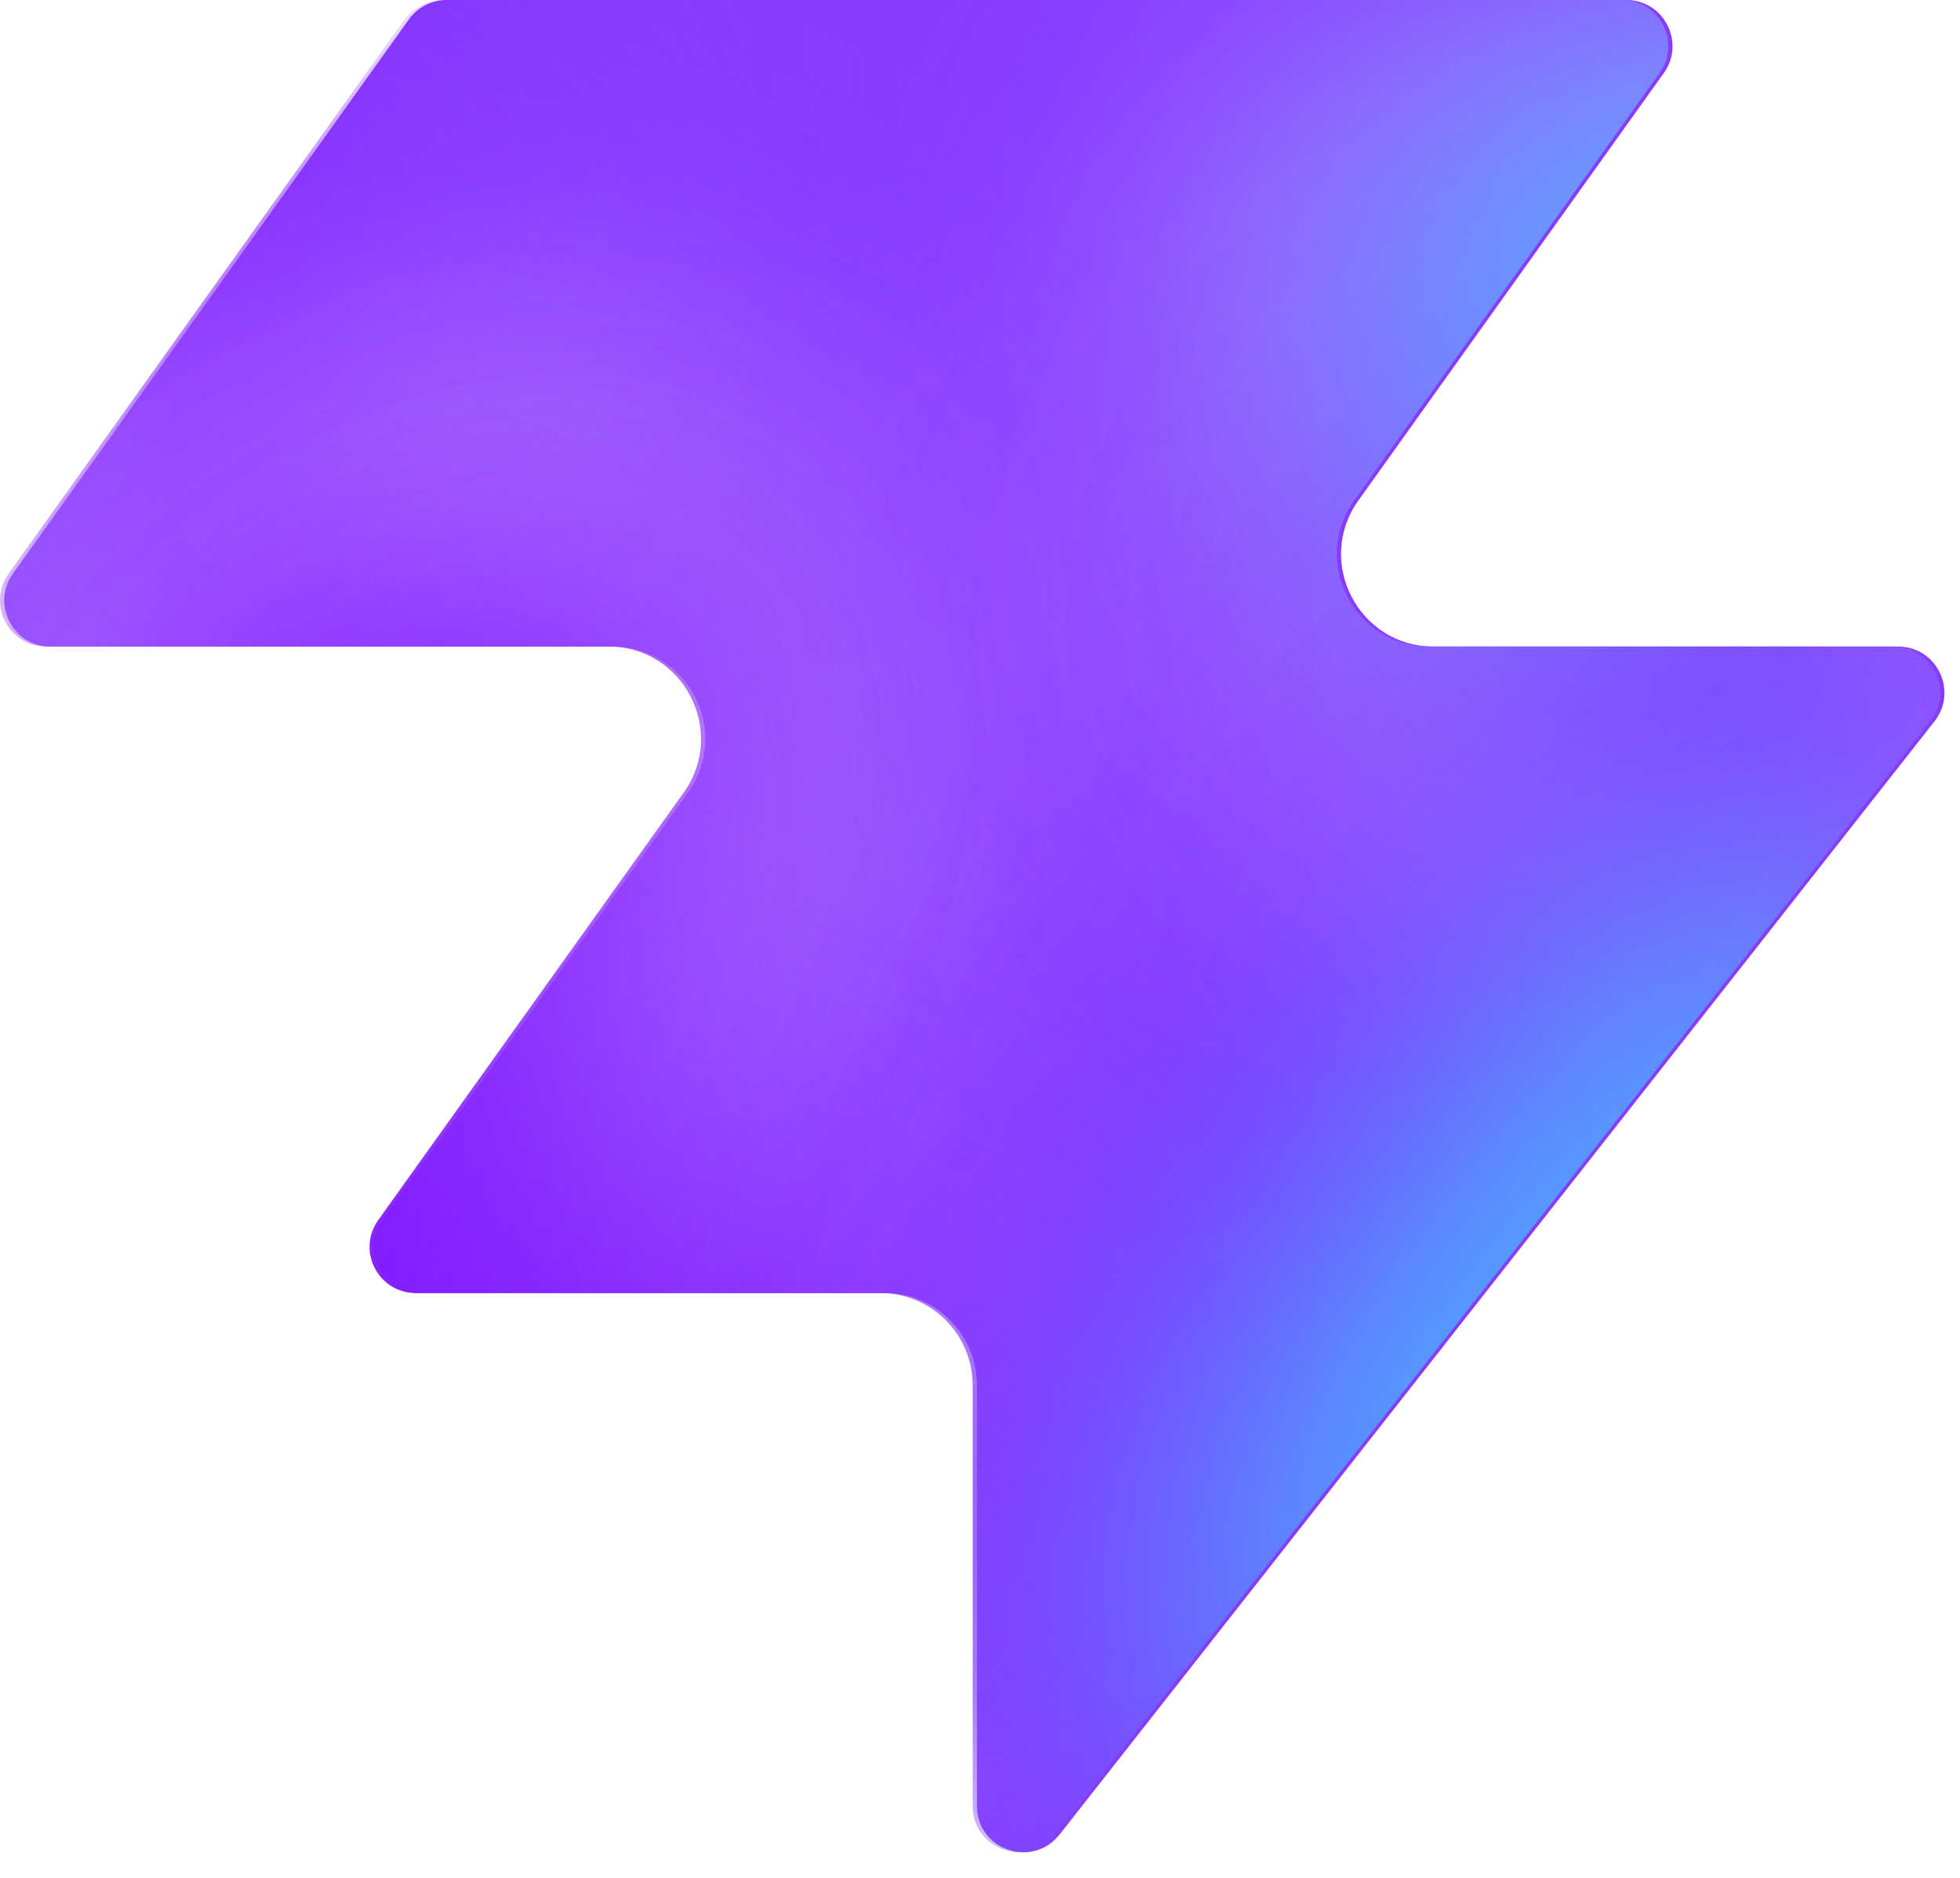
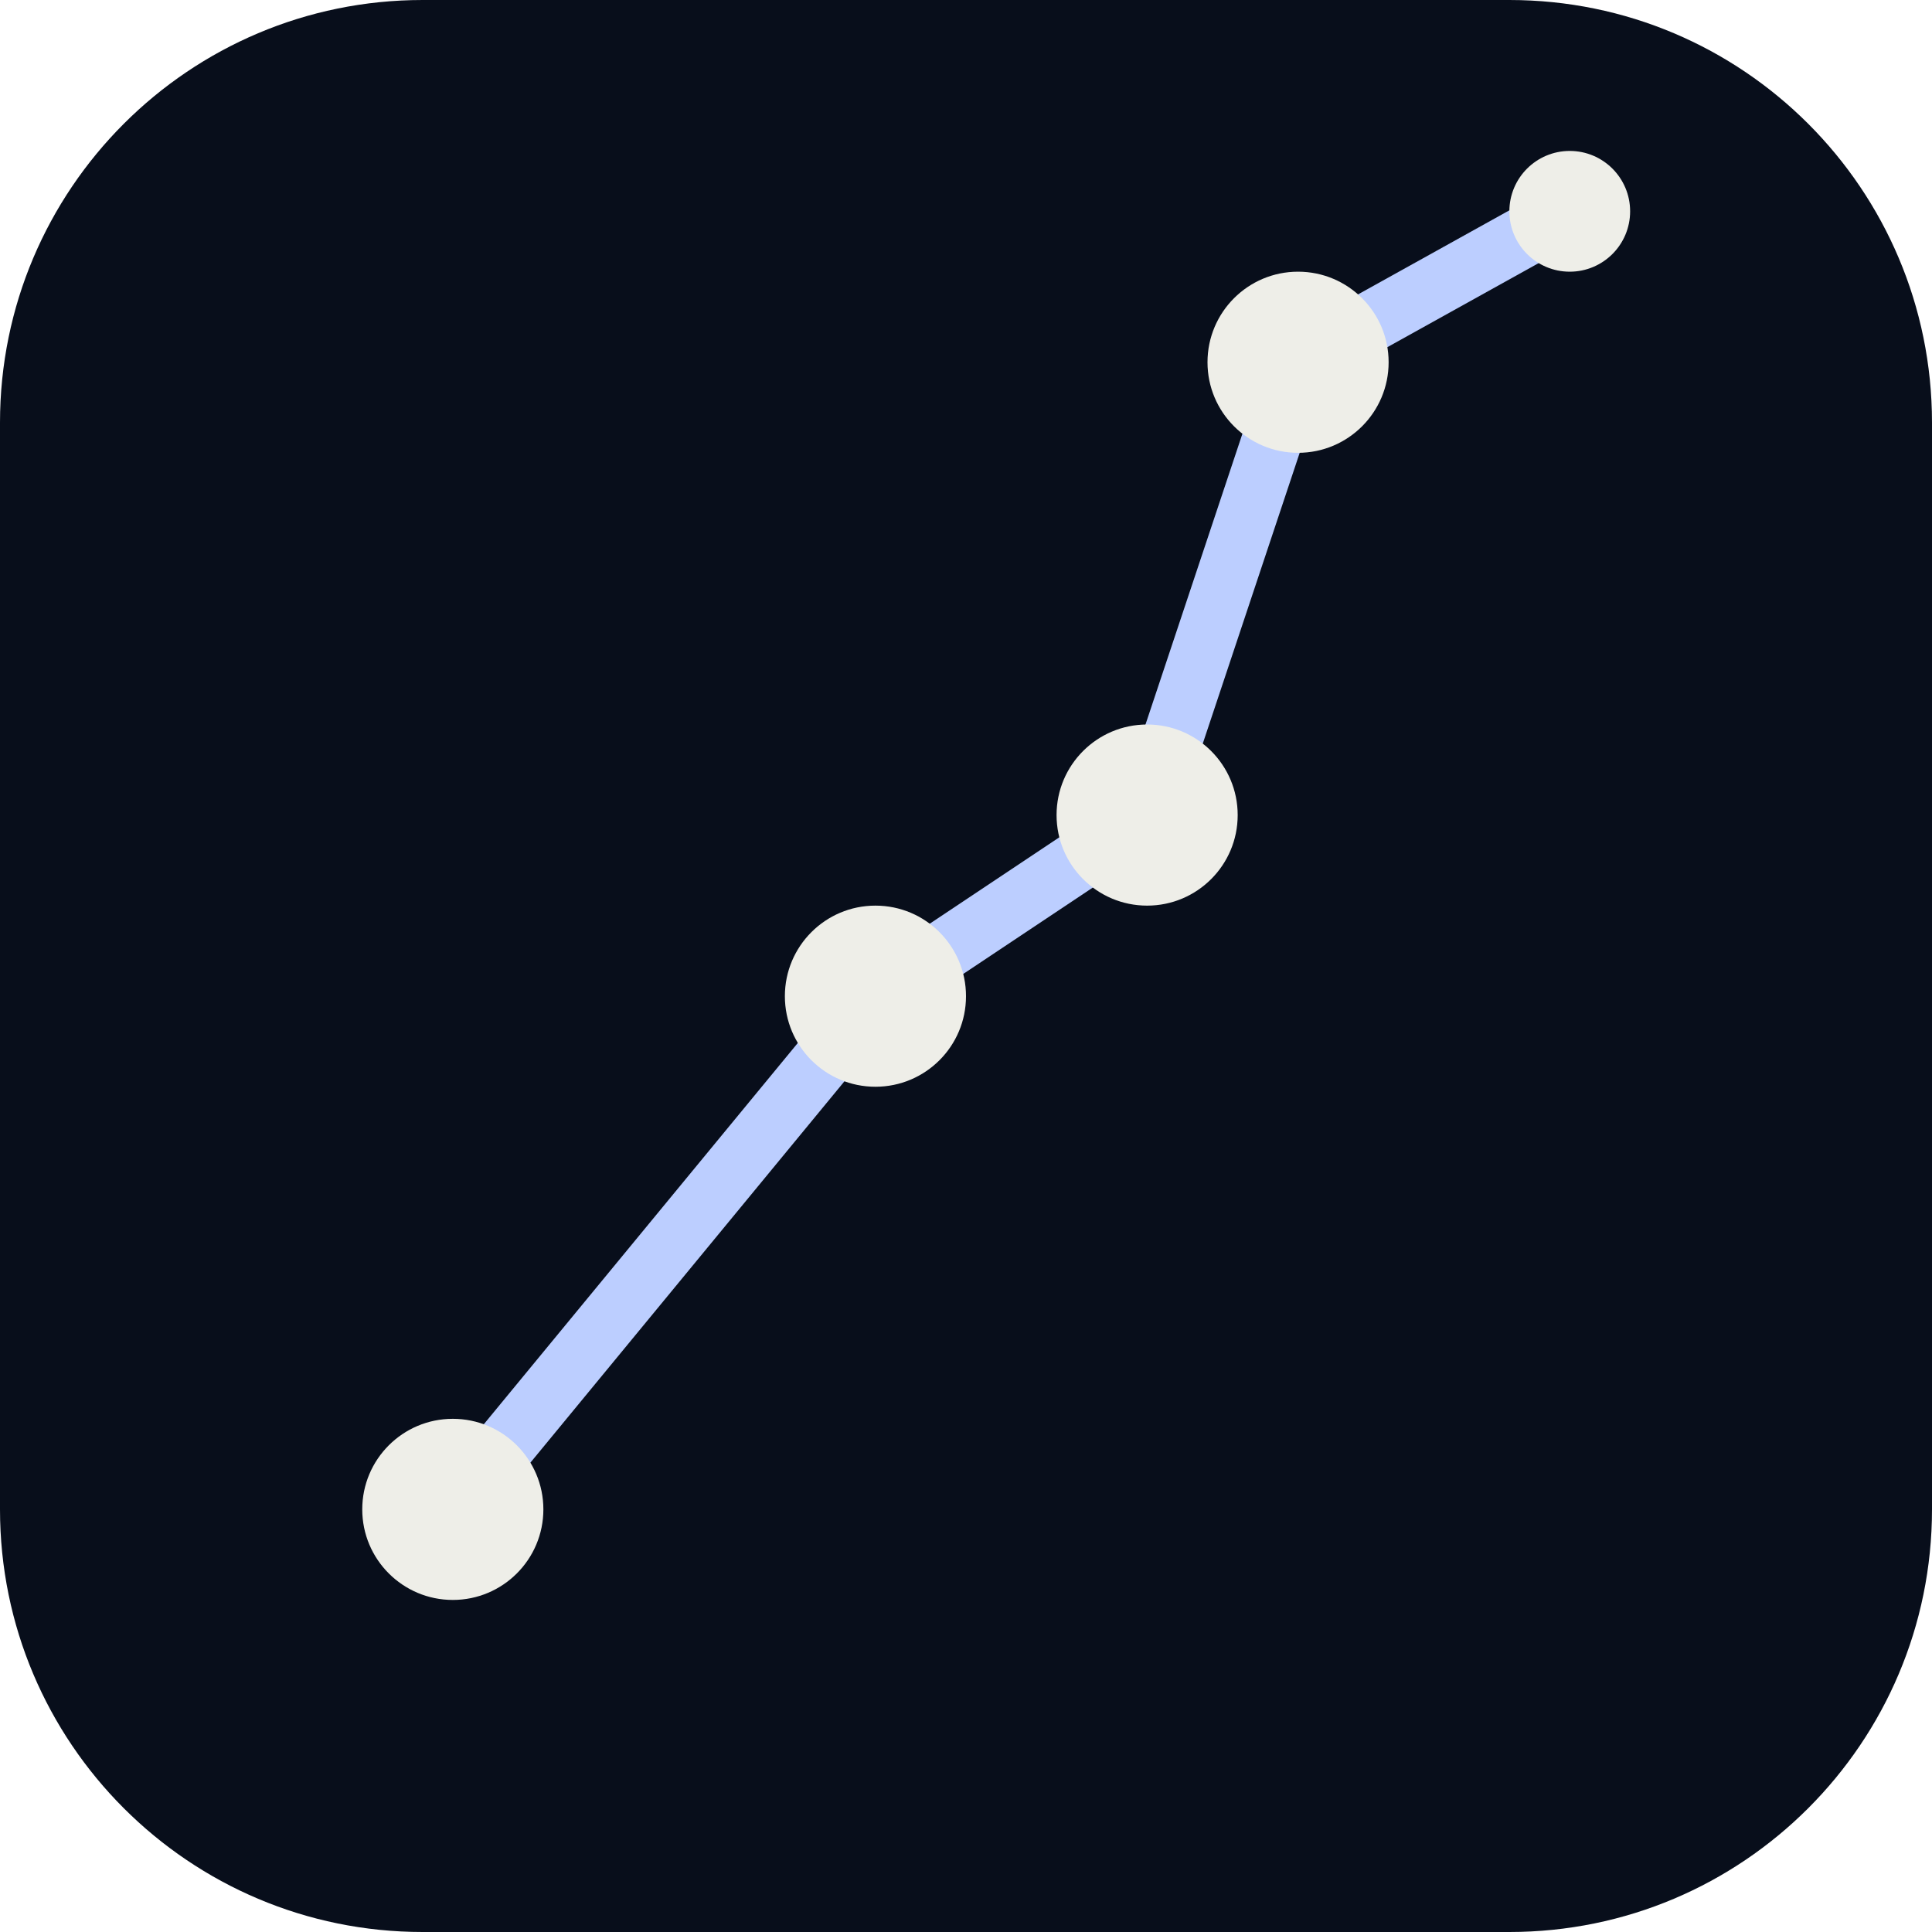
- <svg xmlns="http://www.w3.org/2000/svg" width="48" height="46" fill="none" viewBox="0 0 48 46">
-   <path fill="#863bff" d="M25.946 44.938c-.664.845-2.021.375-2.021-.698V33.937a2.26 2.26 0 0 0-2.262-2.262H10.287c-.92 0-1.456-1.04-.92-1.788l7.48-10.471c1.07-1.497 0-3.578-1.842-3.578H1.237c-.92 0-1.456-1.04-.92-1.788L10.013.474c.214-.297.556-.474.92-.474h28.894c.92 0 1.456 1.04.92 1.788l-7.48 10.471c-1.07 1.498 0 3.579 1.842 3.579h11.377c.943 0 1.473 1.088.89 1.83L25.947 44.94z" style="fill:#863bff;fill:color(display-p3 .525 .23 1);fill-opacity:1" />
-   <mask id="a" width="48" height="46" x="0" y="0" maskUnits="userSpaceOnUse" style="mask-type:alpha">
-     <path fill="#000" d="M25.842 44.938c-.664.844-2.021.375-2.021-.698V33.937a2.26 2.26 0 0 0-2.262-2.262H10.183c-.92 0-1.456-1.04-.92-1.788l7.48-10.471c1.07-1.498 0-3.579-1.842-3.579H1.133c-.92 0-1.456-1.04-.92-1.787L9.91.473c.214-.297.556-.474.92-.474h28.894c.92 0 1.456 1.04.92 1.788l-7.48 10.471c-1.07 1.498 0 3.578 1.842 3.578h11.377c.943 0 1.473 1.088.89 1.832L25.843 44.94z" style="fill:#000;fill-opacity:1" />
-   </mask>
-   <g mask="url(#a)">
-     <g filter="url(#b)">
-       <ellipse cx="5.508" cy="14.704" fill="#ede6ff" rx="5.508" ry="14.704" style="fill:#ede6ff;fill:color(display-p3 .927 .903 1);fill-opacity:1" transform="matrix(.00324 1 1 -.00324 -4.47 31.516)" />
-     </g>
-     <g filter="url(#c)">
-       <ellipse cx="10.399" cy="29.851" fill="#ede6ff" rx="10.399" ry="29.851" style="fill:#ede6ff;fill:color(display-p3 .927 .903 1);fill-opacity:1" transform="matrix(.00324 1 1 -.00324 -39.328 7.883)" />
-     </g>
-     <g filter="url(#d)">
-       <ellipse cx="5.508" cy="30.487" fill="#7e14ff" rx="5.508" ry="30.487" style="fill:#7e14ff;fill:color(display-p3 .492 .077 1);fill-opacity:1" transform="rotate(89.814 -25.913 -14.639)scale(1 -1)" />
-     </g>
-     <g filter="url(#e)">
-       <ellipse cx="5.508" cy="30.599" fill="#7e14ff" rx="5.508" ry="30.599" style="fill:#7e14ff;fill:color(display-p3 .492 .077 1);fill-opacity:1" transform="rotate(89.814 -32.644 -3.334)scale(1 -1)" />
-     </g>
-     <g filter="url(#f)">
-       <ellipse cx="5.508" cy="30.599" fill="#7e14ff" rx="5.508" ry="30.599" style="fill:#7e14ff;fill:color(display-p3 .492 .077 1);fill-opacity:1" transform="matrix(.00324 1 1 -.00324 -34.34 30.47)" />
-     </g>
-     <g filter="url(#g)">
-       <ellipse cx="14.072" cy="22.078" fill="#ede6ff" rx="14.072" ry="22.078" style="fill:#ede6ff;fill:color(display-p3 .927 .903 1);fill-opacity:1" transform="rotate(93.35 24.506 48.493)scale(-1 1)" />
-     </g>
-     <g filter="url(#h)">
-       <ellipse cx="3.47" cy="21.501" fill="#7e14ff" rx="3.47" ry="21.501" style="fill:#7e14ff;fill:color(display-p3 .492 .077 1);fill-opacity:1" transform="rotate(89.009 28.708 47.59)scale(-1 1)" />
-     </g>
-     <g filter="url(#i)">
-       <ellipse cx="3.47" cy="21.501" fill="#7e14ff" rx="3.47" ry="21.501" style="fill:#7e14ff;fill:color(display-p3 .492 .077 1);fill-opacity:1" transform="rotate(89.009 28.708 47.59)scale(-1 1)" />
-     </g>
-     <g filter="url(#j)">
-       <ellipse cx=".387" cy="8.972" fill="#7e14ff" rx="4.407" ry="29.108" style="fill:#7e14ff;fill:color(display-p3 .492 .077 1);fill-opacity:1" transform="rotate(39.51 .387 8.972)" />
-     </g>
-     <g filter="url(#k)">
-       <ellipse cx="47.523" cy="-6.092" fill="#7e14ff" rx="4.407" ry="29.108" style="fill:#7e14ff;fill:color(display-p3 .492 .077 1);fill-opacity:1" transform="rotate(37.892 47.523 -6.092)" />
-     </g>
-     <g filter="url(#l)">
-       <ellipse cx="41.412" cy="6.333" fill="#47bfff" rx="5.971" ry="9.665" style="fill:#47bfff;fill:color(display-p3 .28 .748 1);fill-opacity:1" transform="rotate(37.892 41.412 6.333)" />
-     </g>
-     <g filter="url(#m)">
-       <ellipse cx="-1.879" cy="38.332" fill="#7e14ff" rx="4.407" ry="29.108" style="fill:#7e14ff;fill:color(display-p3 .492 .077 1);fill-opacity:1" transform="rotate(37.892 -1.88 38.332)" />
-     </g>
-     <g filter="url(#n)">
-       <ellipse cx="-1.879" cy="38.332" fill="#7e14ff" rx="4.407" ry="29.108" style="fill:#7e14ff;fill:color(display-p3 .492 .077 1);fill-opacity:1" transform="rotate(37.892 -1.88 38.332)" />
-     </g>
-     <g filter="url(#o)">
-       <ellipse cx="35.651" cy="29.907" fill="#7e14ff" rx="4.407" ry="29.108" style="fill:#7e14ff;fill:color(display-p3 .492 .077 1);fill-opacity:1" transform="rotate(37.892 35.651 29.907)" />
-     </g>
-     <g filter="url(#p)">
-       <ellipse cx="38.418" cy="32.4" fill="#47bfff" rx="5.971" ry="15.297" style="fill:#47bfff;fill:color(display-p3 .28 .748 1);fill-opacity:1" transform="rotate(37.892 38.418 32.4)" />
-     </g>
+ <svg xmlns="http://www.w3.org/2000/svg" viewBox="0 0 64 64">
+   <rect width="64" height="64" rx="14" fill="#080e1b" />
+   <path d="m15 50 14-17 9-6 5-15 9-5" fill="none" stroke="#bcceff" stroke-width="2" />
+   <g fill="#eeeee8">
+     <circle cx="15" cy="50" r="3" />
+     <circle cx="29" cy="33" r="3" />
+     <circle cx="38" cy="27" r="3" />
+     <circle cx="43" cy="12" r="3" />
+     <circle cx="52" cy="7" r="2" />
  </g>
-   <defs>
-     <filter id="b" width="60.045" height="41.654" x="-19.77" y="16.149" color-interpolation-filters="sRGB" filterUnits="userSpaceOnUse">
-       <feFlood flood-opacity="0" result="BackgroundImageFix" />
-       <feBlend in="SourceGraphic" in2="BackgroundImageFix" result="shape" />
-       <feGaussianBlur result="effect1_foregroundBlur_2002_17158" stdDeviation="7.659" />
-     </filter>
-     <filter id="c" width="90.34" height="51.437" x="-54.613" y="-7.533" color-interpolation-filters="sRGB" filterUnits="userSpaceOnUse">
-       <feFlood flood-opacity="0" result="BackgroundImageFix" />
-       <feBlend in="SourceGraphic" in2="BackgroundImageFix" result="shape" />
-       <feGaussianBlur result="effect1_foregroundBlur_2002_17158" stdDeviation="7.659" />
-     </filter>
-     <filter id="d" width="79.355" height="29.4" x="-49.64" y="2.03" color-interpolation-filters="sRGB" filterUnits="userSpaceOnUse">
-       <feFlood flood-opacity="0" result="BackgroundImageFix" />
-       <feBlend in="SourceGraphic" in2="BackgroundImageFix" result="shape" />
-       <feGaussianBlur result="effect1_foregroundBlur_2002_17158" stdDeviation="4.596" />
-     </filter>
-     <filter id="e" width="79.579" height="29.4" x="-45.045" y="20.029" color-interpolation-filters="sRGB" filterUnits="userSpaceOnUse">
-       <feFlood flood-opacity="0" result="BackgroundImageFix" />
-       <feBlend in="SourceGraphic" in2="BackgroundImageFix" result="shape" />
-       <feGaussianBlur result="effect1_foregroundBlur_2002_17158" stdDeviation="4.596" />
-     </filter>
-     <filter id="f" width="79.579" height="29.4" x="-43.513" y="21.178" color-interpolation-filters="sRGB" filterUnits="userSpaceOnUse">
-       <feFlood flood-opacity="0" result="BackgroundImageFix" />
-       <feBlend in="SourceGraphic" in2="BackgroundImageFix" result="shape" />
-       <feGaussianBlur result="effect1_foregroundBlur_2002_17158" stdDeviation="4.596" />
-     </filter>
-     <filter id="g" width="74.749" height="58.852" x="15.756" y="-17.901" color-interpolation-filters="sRGB" filterUnits="userSpaceOnUse">
-       <feFlood flood-opacity="0" result="BackgroundImageFix" />
-       <feBlend in="SourceGraphic" in2="BackgroundImageFix" result="shape" />
-       <feGaussianBlur result="effect1_foregroundBlur_2002_17158" stdDeviation="7.659" />
-     </filter>
-     <filter id="h" width="61.377" height="25.362" x="23.548" y="2.284" color-interpolation-filters="sRGB" filterUnits="userSpaceOnUse">
-       <feFlood flood-opacity="0" result="BackgroundImageFix" />
-       <feBlend in="SourceGraphic" in2="BackgroundImageFix" result="shape" />
-       <feGaussianBlur result="effect1_foregroundBlur_2002_17158" stdDeviation="4.596" />
-     </filter>
-     <filter id="i" width="61.377" height="25.362" x="23.548" y="2.284" color-interpolation-filters="sRGB" filterUnits="userSpaceOnUse">
-       <feFlood flood-opacity="0" result="BackgroundImageFix" />
-       <feBlend in="SourceGraphic" in2="BackgroundImageFix" result="shape" />
-       <feGaussianBlur result="effect1_foregroundBlur_2002_17158" stdDeviation="4.596" />
-     </filter>
-     <filter id="j" width="56.045" height="63.649" x="-27.636" y="-22.853" color-interpolation-filters="sRGB" filterUnits="userSpaceOnUse">
-       <feFlood flood-opacity="0" result="BackgroundImageFix" />
-       <feBlend in="SourceGraphic" in2="BackgroundImageFix" result="shape" />
-       <feGaussianBlur result="effect1_foregroundBlur_2002_17158" stdDeviation="4.596" />
-     </filter>
-     <filter id="k" width="54.814" height="64.646" x="20.116" y="-38.415" color-interpolation-filters="sRGB" filterUnits="userSpaceOnUse">
-       <feFlood flood-opacity="0" result="BackgroundImageFix" />
-       <feBlend in="SourceGraphic" in2="BackgroundImageFix" result="shape" />
-       <feGaussianBlur result="effect1_foregroundBlur_2002_17158" stdDeviation="4.596" />
-     </filter>
-     <filter id="l" width="33.541" height="35.313" x="24.641" y="-11.323" color-interpolation-filters="sRGB" filterUnits="userSpaceOnUse">
-       <feFlood flood-opacity="0" result="BackgroundImageFix" />
-       <feBlend in="SourceGraphic" in2="BackgroundImageFix" result="shape" />
-       <feGaussianBlur result="effect1_foregroundBlur_2002_17158" stdDeviation="4.596" />
-     </filter>
-     <filter id="m" width="54.814" height="64.646" x="-29.286" y="6.009" color-interpolation-filters="sRGB" filterUnits="userSpaceOnUse">
-       <feFlood flood-opacity="0" result="BackgroundImageFix" />
-       <feBlend in="SourceGraphic" in2="BackgroundImageFix" result="shape" />
-       <feGaussianBlur result="effect1_foregroundBlur_2002_17158" stdDeviation="4.596" />
-     </filter>
-     <filter id="n" width="54.814" height="64.646" x="-29.286" y="6.009" color-interpolation-filters="sRGB" filterUnits="userSpaceOnUse">
-       <feFlood flood-opacity="0" result="BackgroundImageFix" />
-       <feBlend in="SourceGraphic" in2="BackgroundImageFix" result="shape" />
-       <feGaussianBlur result="effect1_foregroundBlur_2002_17158" stdDeviation="4.596" />
-     </filter>
-     <filter id="o" width="54.814" height="64.646" x="8.244" y="-2.416" color-interpolation-filters="sRGB" filterUnits="userSpaceOnUse">
-       <feFlood flood-opacity="0" result="BackgroundImageFix" />
-       <feBlend in="SourceGraphic" in2="BackgroundImageFix" result="shape" />
-       <feGaussianBlur result="effect1_foregroundBlur_2002_17158" stdDeviation="4.596" />
-     </filter>
-     <filter id="p" width="39.409" height="43.623" x="18.713" y="10.588" color-interpolation-filters="sRGB" filterUnits="userSpaceOnUse">
-       <feFlood flood-opacity="0" result="BackgroundImageFix" />
-       <feBlend in="SourceGraphic" in2="BackgroundImageFix" result="shape" />
-       <feGaussianBlur result="effect1_foregroundBlur_2002_17158" stdDeviation="4.596" />
-     </filter>
-   </defs>
</svg>
